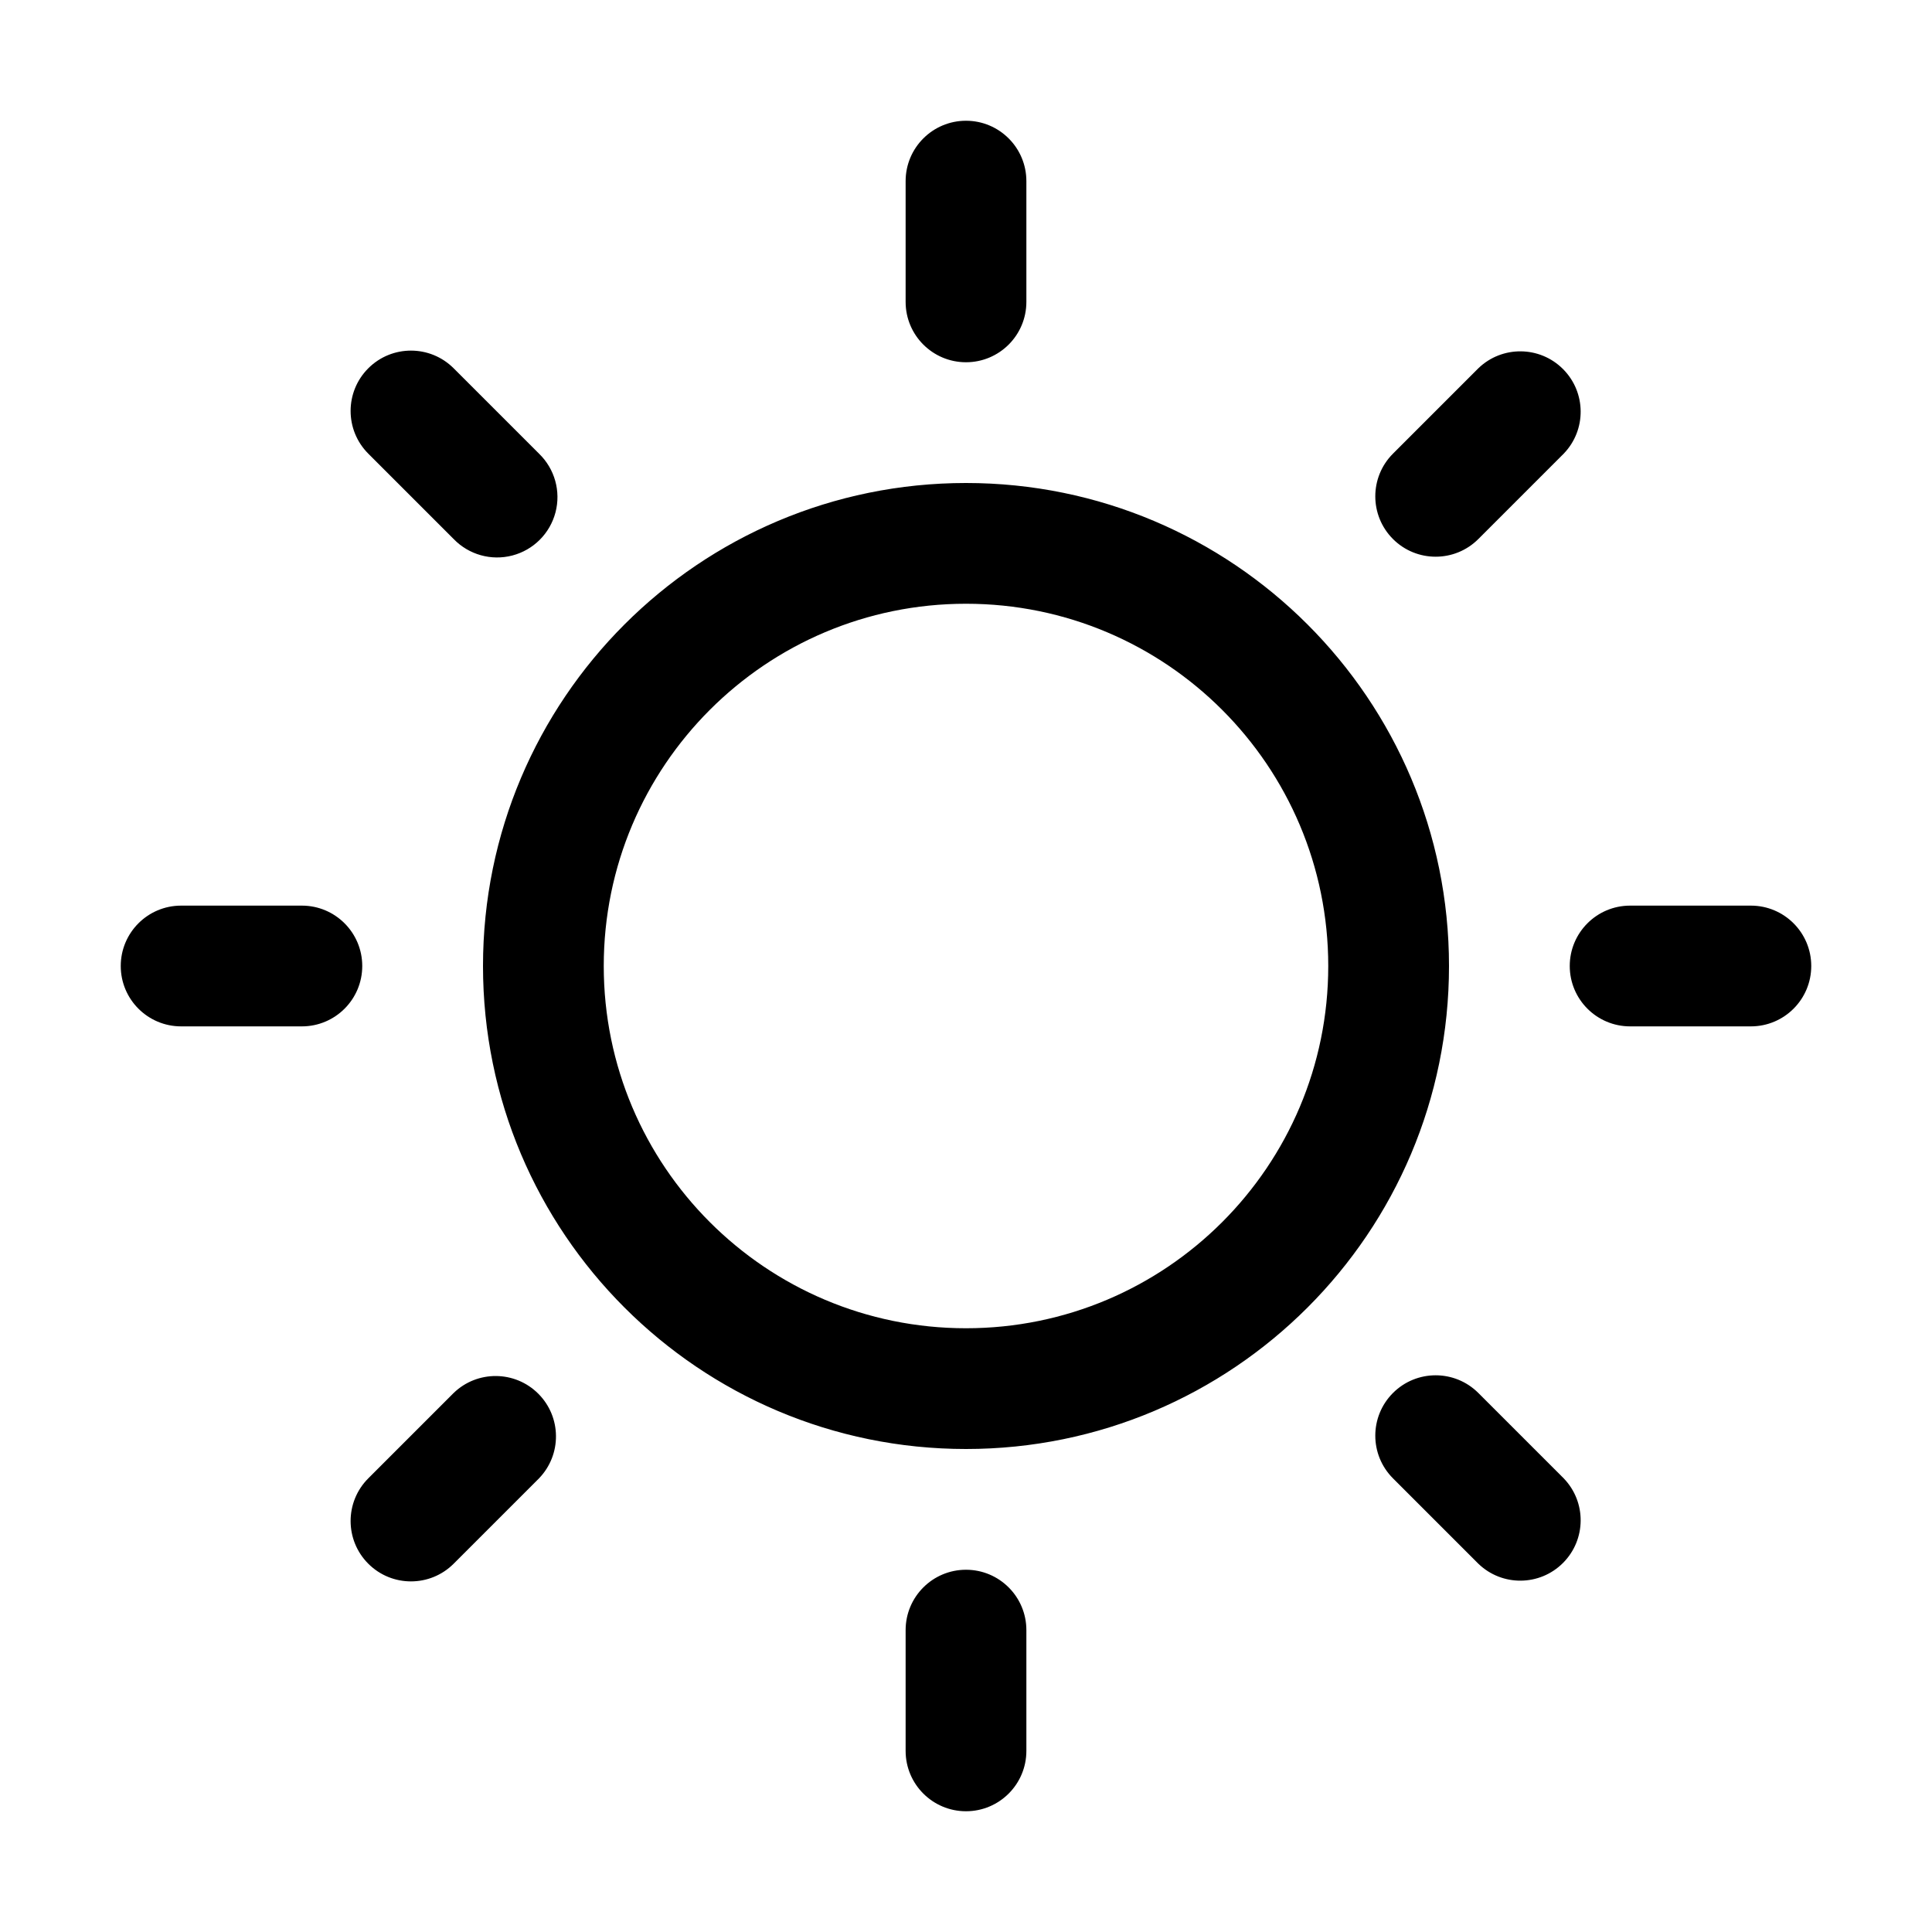
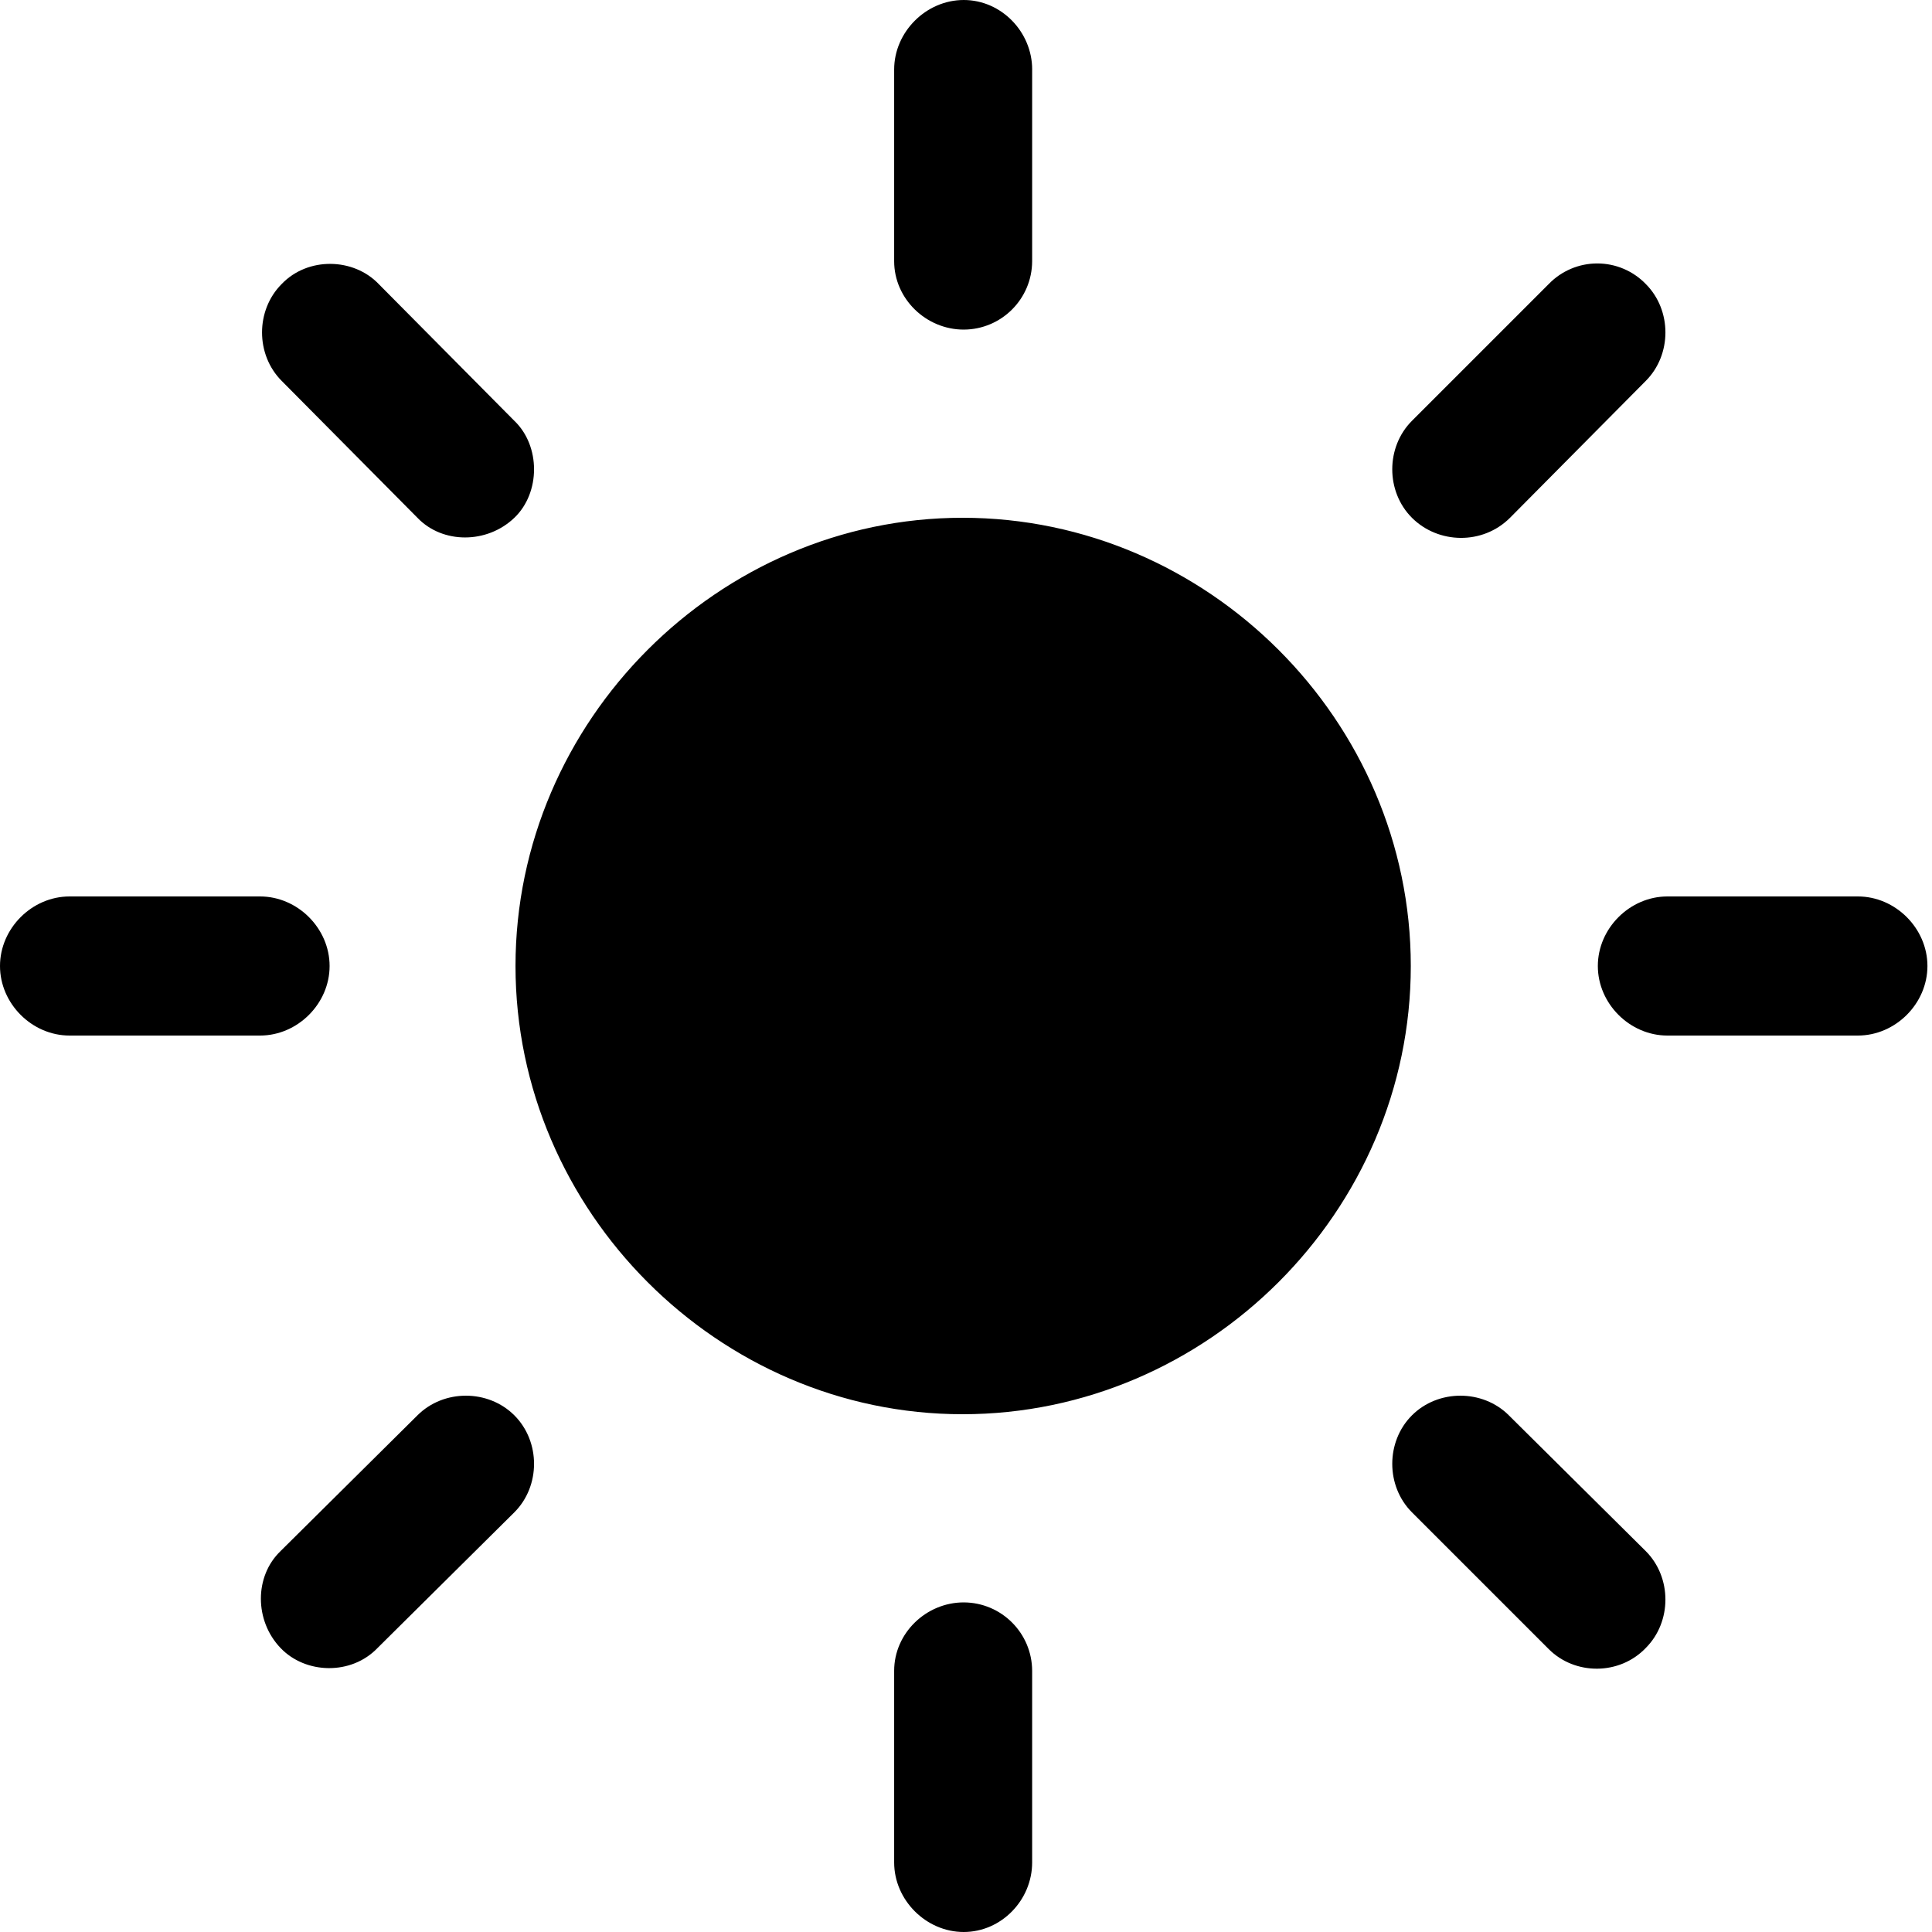
- <svg xmlns="http://www.w3.org/2000/svg" viewBox="0 0 1024 1024">
-   <path fill="currentColor" d="M512 704a192 192 0 1 0 0-384 192 192 0 0 0 0 384zm0 64a256 256 0 1 1 0-512 256 256 0 0 1 0 512zm0-704a32 32 0 0 1 32 32v64a32 32 0 0 1-64 0V96a32 32 0 0 1 32-32zm0 768a32 32 0 0 1 32 32v64a32 32 0 1 1-64 0v-64a32 32 0 0 1 32-32zM195.2 195.2a32 32 0 0 1 45.248 0l45.248 45.248a32 32 0 1 1-45.248 45.248L195.2 240.448a32 32 0 0 1 0-45.248zm543.104 543.104a32 32 0 0 1 45.248 0l45.248 45.248a32 32 0 0 1-45.248 45.248l-45.248-45.248a32 32 0 0 1 0-45.248zM64 512a32 32 0 0 1 32-32h64a32 32 0 0 1 0 64H96a32 32 0 0 1-32-32zm768 0a32 32 0 0 1 32-32h64a32 32 0 1 1 0 64h-64a32 32 0 0 1-32-32zM195.2 828.8a32 32 0 0 1 0-45.248l45.248-45.248a32 32 0 0 1 45.248 45.248L240.448 828.8a32 32 0 0 1-45.248 0zm543.104-543.104a32 32 0 0 1 0-45.248l45.248-45.248a32 32 0 0 1 45.248 45.248l-45.248 45.248a32 32 0 0 1-45.248 0z" />
+ <svg xmlns="http://www.w3.org/2000/svg" viewBox="0 0 80 80">
+   <path fill="currentColor" d="M42.74 2.88c0-1.558-1.276-2.88-2.834-2.88-1.559 0-2.881 1.322-2.881 2.88v7.935c0 1.558 1.322 2.833 2.88 2.833a2.842 2.842 0 0 0 2.834-2.833V2.88Zm15.725 14.546c-1.086 1.086-1.086 2.928 0 4.014 1.086 1.086 2.928 1.134 4.062 0l5.62-5.667c1.086-1.086 1.086-2.928 0-4.014a2.795 2.795 0 0 0-4.015 0l-5.667 5.667Zm-41.18 4.014c1.038 1.086 2.88 1.086 4.014 0 1.086-1.039 1.086-2.975 0-4.014l-5.62-5.667c-1.04-1.086-2.928-1.133-4.014 0-1.086 1.086-1.086 2.928 0 4.014l5.62 5.667Zm22.573 0c-10.106 0-18.512 8.406-18.512 18.56 0 10.154 8.406 18.56 18.512 18.56 10.154 0 18.56-8.407 18.56-18.56 0-10.154-8.406-18.56-18.56-18.56ZM76.93 42.88c1.559 0 2.881-1.322 2.881-2.88 0-1.558-1.322-2.88-2.88-2.88h-7.887c-1.559 0-2.881 1.322-2.881 2.88 0 1.558 1.322 2.88 2.88 2.88h7.887ZM2.88 37.12C1.323 37.12 0 38.441 0 40c0 1.558 1.322 2.88 2.88 2.88h7.888c1.558 0 2.88-1.322 2.88-2.88 0-1.558-1.322-2.88-2.88-2.88H2.88Zm59.6 21.487c-1.087-1.086-2.929-1.086-4.015 0-1.086 1.086-1.086 2.928 0 4.014l5.667 5.667c1.087 1.086 2.928 1.086 4.014-.047 1.087-1.086 1.087-2.928 0-4.014l-5.667-5.62Zm-50.862 5.62c-1.087 1.039-1.087 2.88 0 4.014 1.038 1.086 2.928 1.133 4.014 0l5.667-5.62c1.086-1.086 1.086-2.928 0-4.014-1.087-1.086-2.928-1.086-4.014 0l-5.668 5.62Zm31.121 4.958a2.842 2.842 0 0 0-2.833-2.833c-1.559 0-2.881 1.275-2.881 2.833v7.934c0 1.559 1.322 2.881 2.88 2.881 1.559 0 2.834-1.322 2.834-2.88v-7.935Z" />
</svg>
